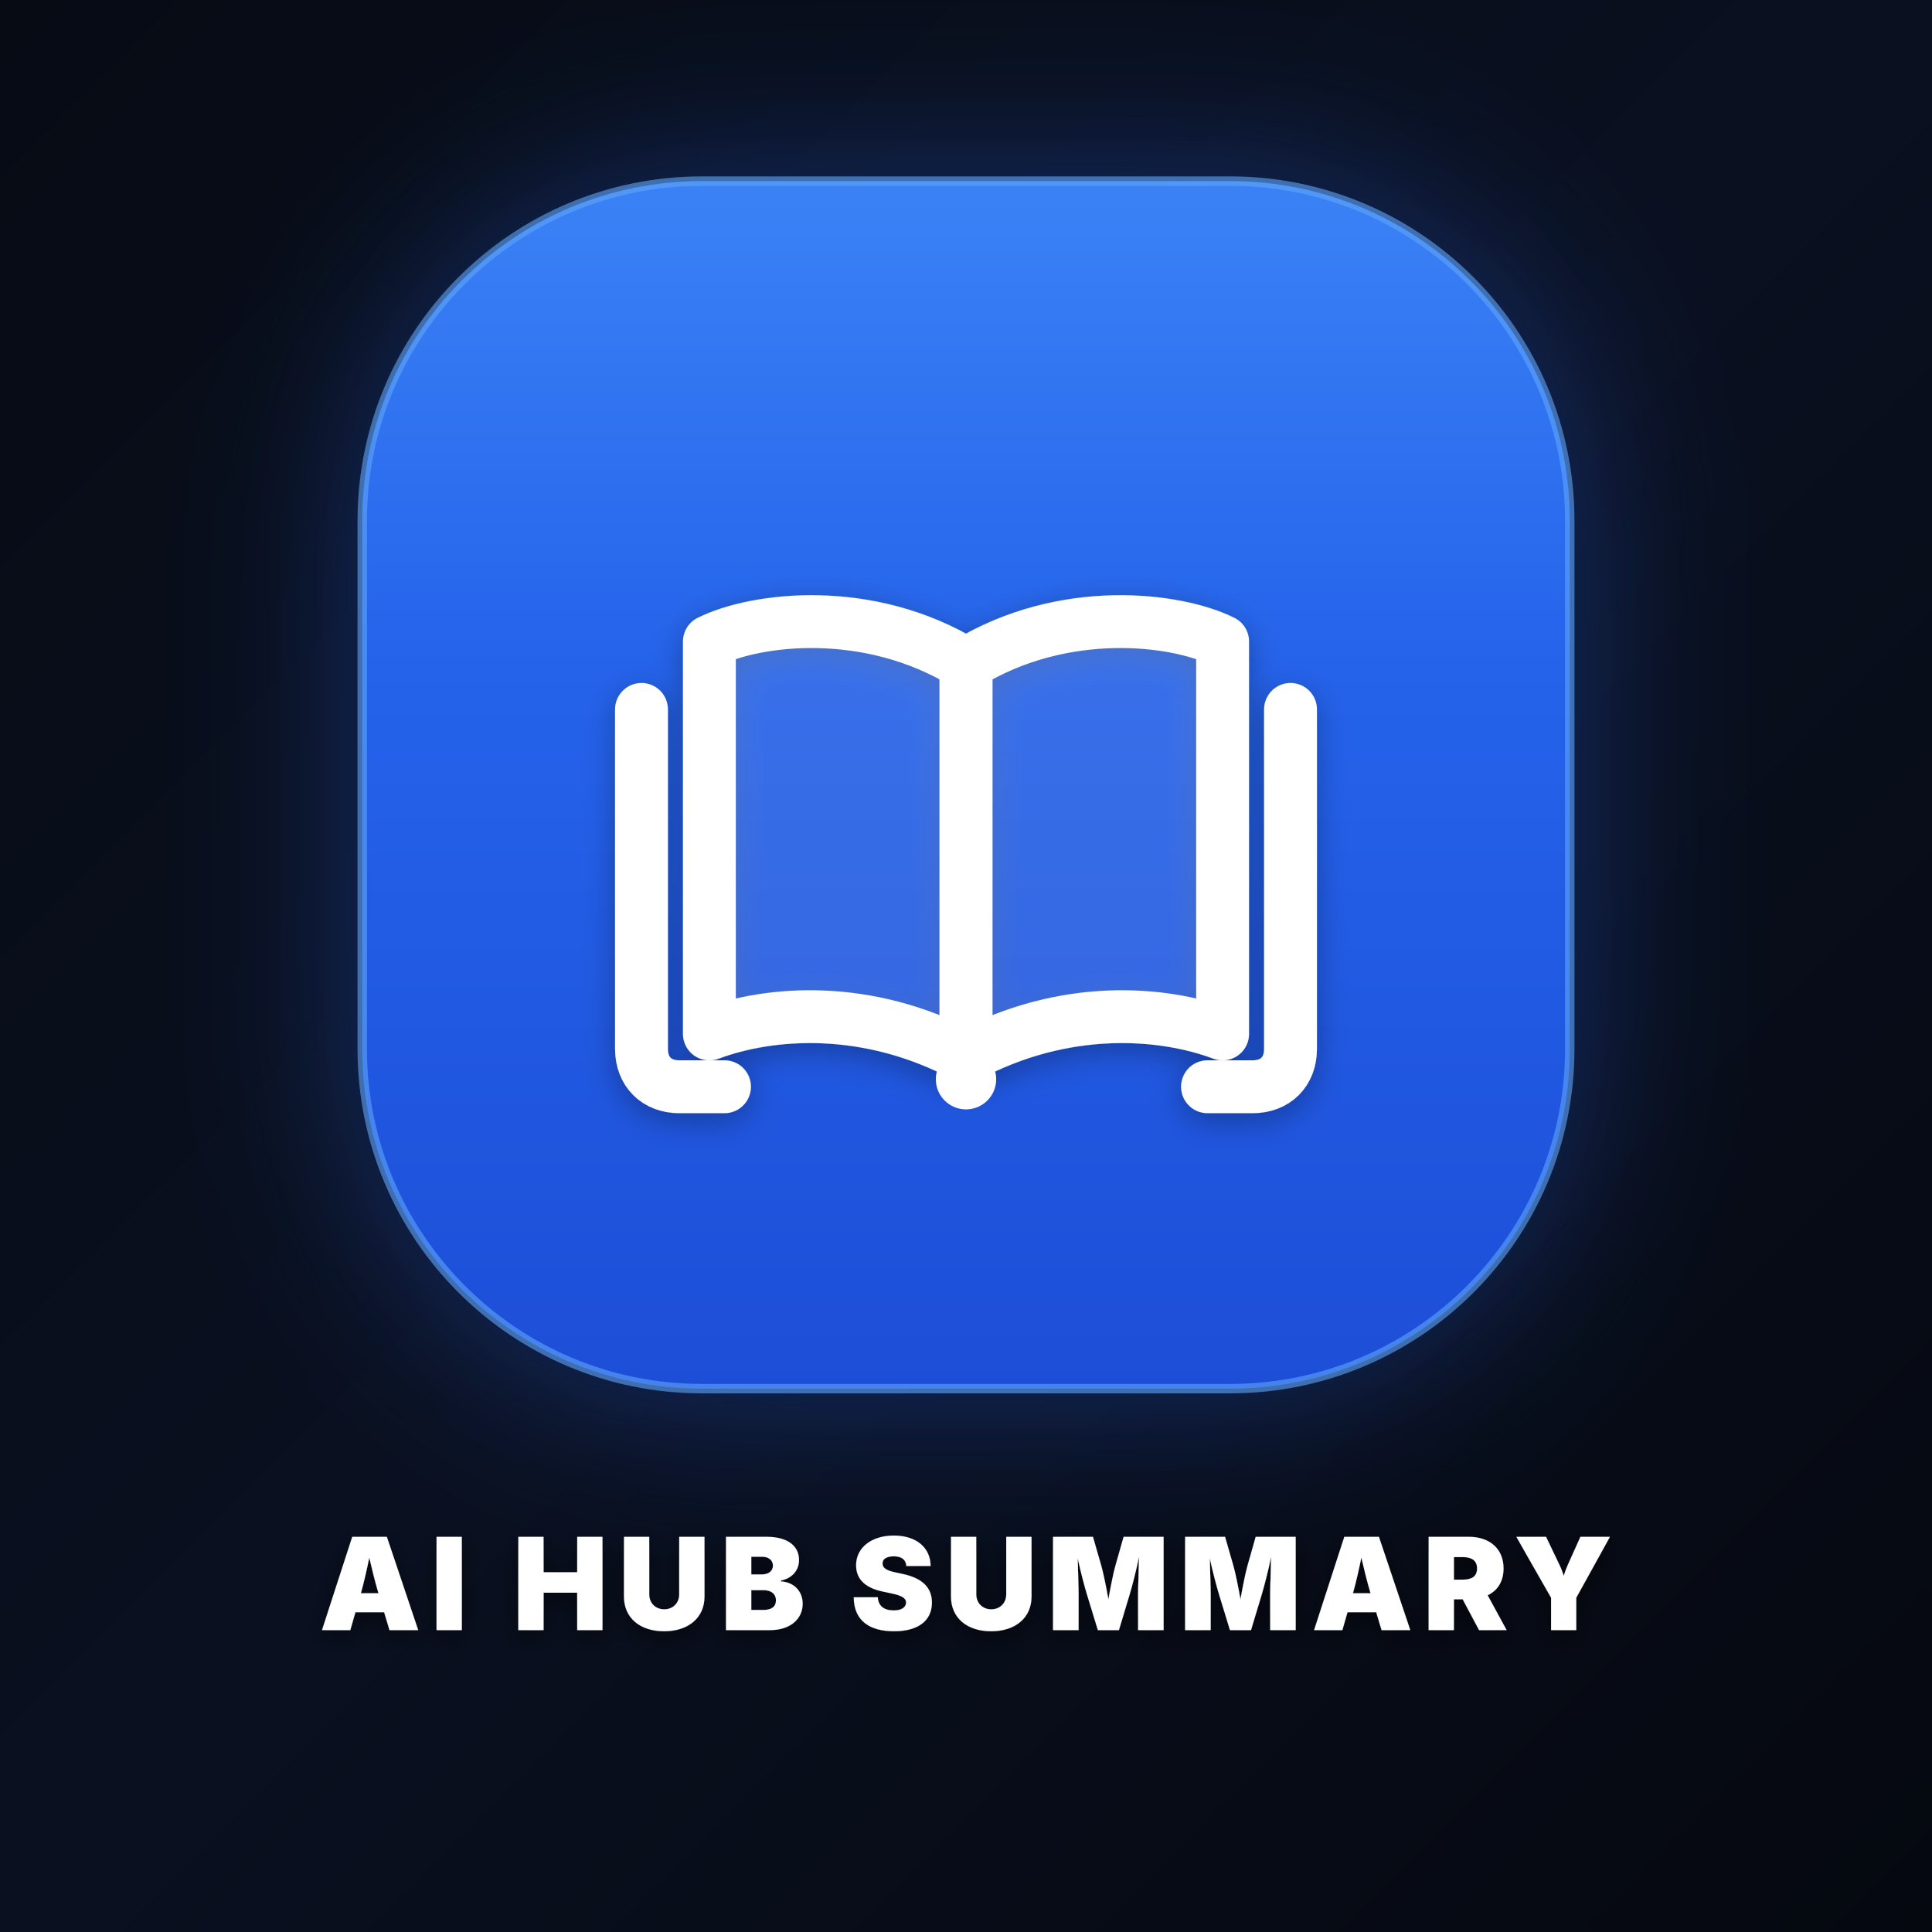
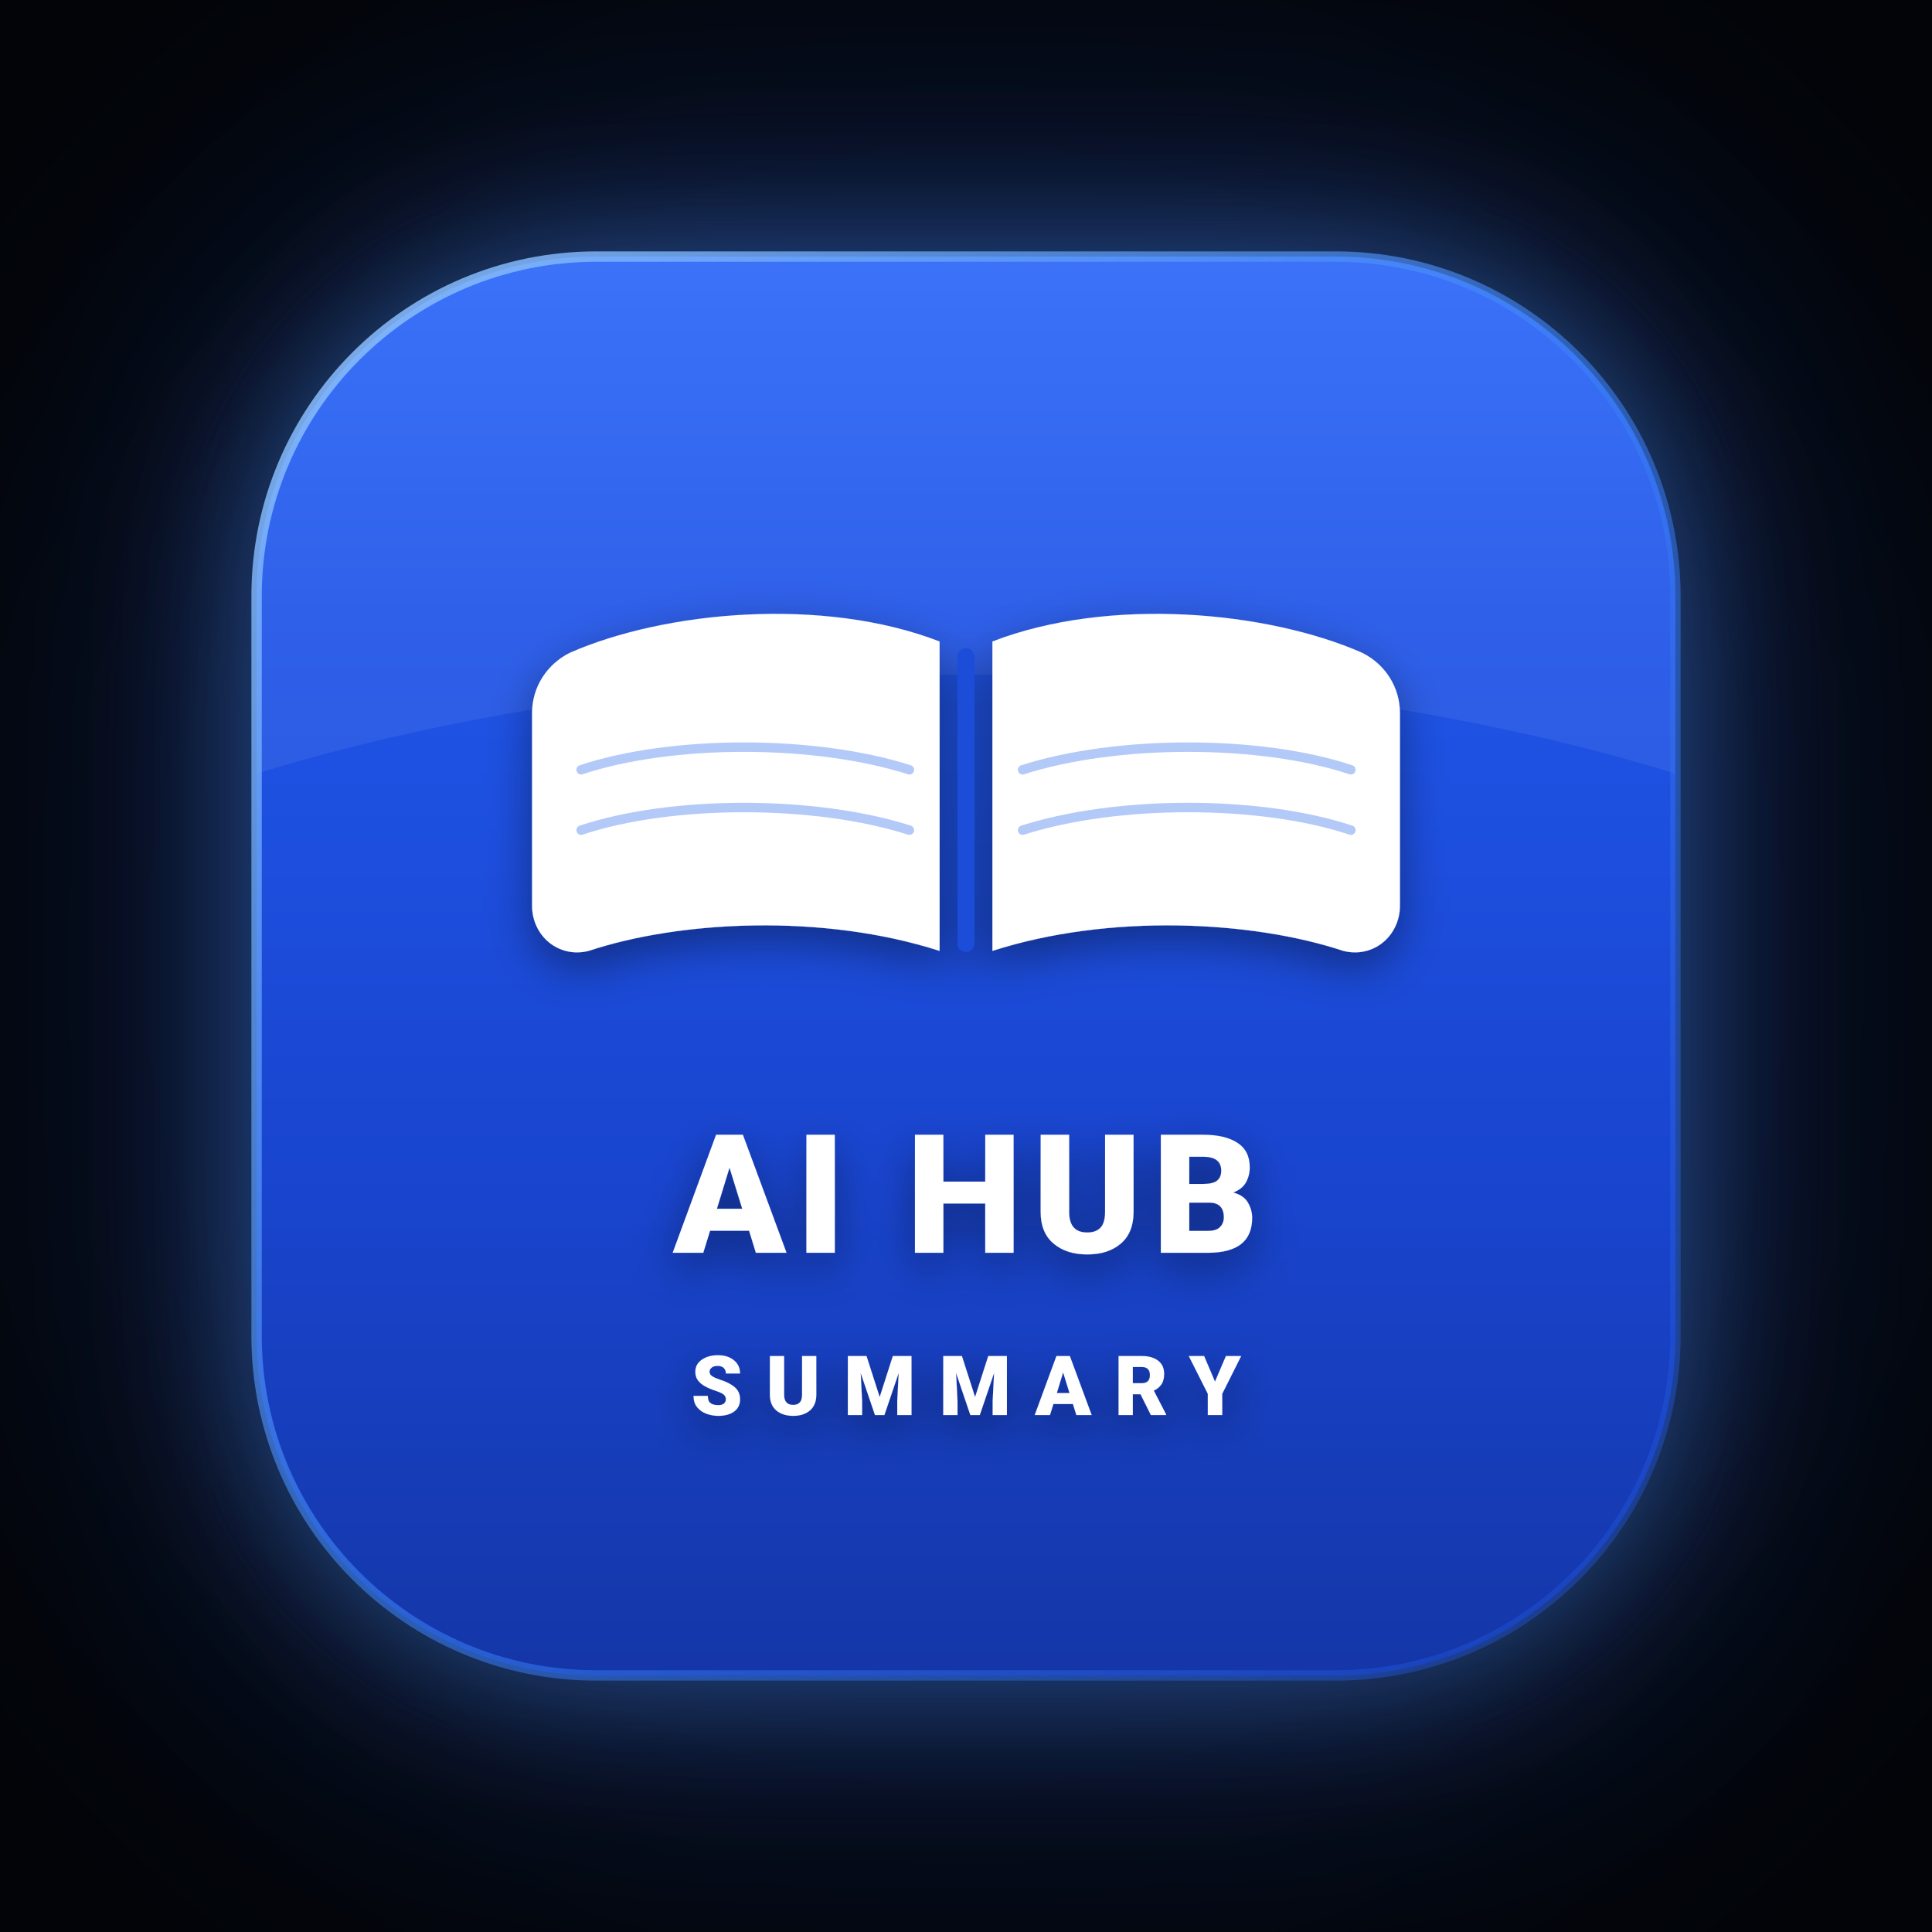
<svg xmlns="http://www.w3.org/2000/svg" viewBox="0 0 512 512" width="512" height="512">
  <defs>
-     <linearGradient id="bgGrad" x1="0%" y1="0%" x2="100%" y2="100%">
-       <stop offset="0%" stop-color="#070b14" />
-       <stop offset="50%" stop-color="#0a1020" />
-       <stop offset="100%" stop-color="#05080f" />
+     <radialGradient id="canvasGlow" cx="50%" cy="50%" r="65%">
+       <stop offset="0%" stop-color="#0a1533" />
+       <stop offset="45%" stop-color="#060b1a" />
+       <stop offset="100%" stop-color="#020408" />
+     </radialGradient>
+     <linearGradient id="squircleBody" x1="0%" y1="0%" x2="0%" y2="100%">
+       <stop offset="0%" stop-color="#2d68f8" />
+       <stop offset="25%" stop-color="#2055e8" />
+       <stop offset="65%" stop-color="#1945cf" />
+       <stop offset="100%" stop-color="#1436a8" />
    </linearGradient>
-     <linearGradient id="squircleGrad" x1="0%" y1="0%" x2="0%" y2="100%">
-       <stop offset="0%" stop-color="#3b82f6" />
-       <stop offset="40%" stop-color="#2563eb" />
-       <stop offset="100%" stop-color="#1d4ed8" />
+     <linearGradient id="rimGlow" x1="0%" y1="0%" x2="100%" y2="100%">
+       <stop offset="0%" stop-color="#93c5fd" stop-opacity="0.9" />
+       <stop offset="50%" stop-color="#3b82f6" stop-opacity="0.6" />
+       <stop offset="100%" stop-color="#1d4ed8" stop-opacity="0.4" />
    </linearGradient>
-     <filter id="haloGlow" x="-30%" y="-30%" width="160%" height="160%">
-       <feGaussianBlur stdDeviation="24" result="blur" />
-       <feComposite in="SourceGraphic" in2="blur" operator="over" />
+     <filter id="outerBloom" x="-40%" y="-40%" width="180%" height="180%">
+       <feGaussianBlur stdDeviation="36" result="blur" />
    </filter>
-     <filter id="bookShadow" x="-20%" y="-20%" width="140%" height="140%">
-       <feDropShadow dx="0" dy="2" stdDeviation="4" flood-color="#000000" flood-opacity="0.3" />
+     <filter id="coreHalo" x="-25%" y="-25%" width="150%" height="150%">
+       <feGaussianBlur stdDeviation="16" result="blur2" />
    </filter>
-     <filter id="textGlow" x="-20%" y="-20%" width="140%" height="140%">
-       <feDropShadow dx="0" dy="2" stdDeviation="3" flood-color="#000000" flood-opacity="0.5" />
+     <filter id="elementShadow" x="-20%" y="-20%" width="140%" height="140%">
+       <feDropShadow dx="0" dy="4" stdDeviation="6" flood-color="#000000" flood-opacity="0.4" />
    </filter>
  </defs>
-   <rect width="512" height="512" fill="url(#bgGrad)" />
-   <rect x="96" y="48" width="320" height="320" rx="90" fill="#2563eb" opacity="0.4" filter="url(#haloGlow)" />
-   <rect x="96" y="48" width="320" height="320" rx="90" fill="url(#squircleGrad)" stroke="#60a5fa" stroke-width="2.5" stroke-opacity="0.6" />
-   <g filter="url(#bookShadow)" stroke="#ffffff" stroke-width="14" stroke-linecap="round" stroke-linejoin="round" fill="none">
-     <path d="M 170 188 L 170 278 C 170 284 174 288 180 288 L 192 288" />
-     <path d="M 342 188 L 342 278 C 342 284 338 288 332 288 L 320 288" />
-     <path d="M 256 176 C 230 160 200 164 188 170 L 188 274 C 204 268 230 266 256 280 Z" fill="rgba(255,255,255,0.08)" />
-     <path d="M 256 176 C 282 160 312 164 324 170 L 324 274 C 308 268 282 266 256 280 Z" fill="rgba(255,255,255,0.08)" />
+   <rect width="512" height="512" fill="url(#canvasGlow)" />
+   <rect x="68" y="68" width="376" height="376" rx="90" fill="#2563eb" opacity="0.45" filter="url(#outerBloom)" />
+   <rect x="66" y="66" width="380" height="380" rx="92" fill="#60a5fa" opacity="0.3" filter="url(#coreHalo)" />
+   <rect x="68" y="68" width="376" height="376" rx="90" fill="url(#squircleBody)" />
+   <path d="M 68 158 C 68 108 108 68 158 68 L 354 68 C 404 68 444 108 444 158 L 444 205 C 330 170 182 170 68 205 Z" fill="#ffffff" opacity="0.07" />
+   <rect x="68" y="68" width="376" height="376" rx="90" fill="none" stroke="url(#rimGlow)" stroke-width="2.75" />
+   <g filter="url(#elementShadow)">
+     <g transform="translate(256, 192)">
+       <path d="M -7 -22 C -38 -34 -80 -30 -105 -19 C -111 -16 -115 -10 -115 -3 L -115 48 C -115 56 -108 62 -100 60 C -76 52 -38 50 -7 60 Z" fill="#ffffff" />
+       <path d="M 7 -22 C 38 -34 80 -30 105 -19 C 111 -16 115 -10 115 -3 L 115 48 C 115 56 108 62 100 60 C 76 52 38 50 7 60 Z" fill="#ffffff" />
+       <path d="M 0 -18 L 0 58" stroke="#1d4ed8" stroke-width="4.5" stroke-linecap="round" />
+       <path d="M -102 12 C -78 4 -40 4 -15 12" stroke="#2563eb" stroke-width="2.5" stroke-linecap="round" fill="none" opacity="0.35" />
+       <path d="M 102 12 C 78 4 40 4 15 12" stroke="#2563eb" stroke-width="2.5" stroke-linecap="round" fill="none" opacity="0.35" />
+       <path d="M -102 28 C -78 20 -40 20 -15 28" stroke="#2563eb" stroke-width="2.5" stroke-linecap="round" fill="none" opacity="0.35" />
+       <path d="M 102 28 C 78 20 40 20 15 28" stroke="#2563eb" stroke-width="2.5" stroke-linecap="round" fill="none" opacity="0.35" />
+     </g>
+     <text x="256" y="332" text-anchor="middle" fill="#ffffff" font-family="system-ui, -apple-system, BlinkMacSystemFont, 'Segoe UI', Roboto, 'Inter', Helvetica, Arial, sans-serif" font-weight="900" font-size="44" letter-spacing="2.5">AI HUB</text>
+     <text x="256" y="375" text-anchor="middle" fill="#ffffff" font-family="system-ui, -apple-system, BlinkMacSystemFont, 'Segoe UI', Roboto, 'Inter', Helvetica, Arial, sans-serif" font-weight="800" font-size="22" letter-spacing="6">SUMMARY</text>
  </g>
-   <circle cx="256" cy="286" r="8" fill="#ffffff" />
-   <text x="256" y="432" text-anchor="middle" fill="#ffffff" filter="url(#textGlow)" font-family="system-ui, -apple-system, BlinkMacSystemFont, 'Inter', 'Segoe UI', Roboto, sans-serif" font-weight="900" font-size="34" letter-spacing="2.5">AI HUB SUMMARY</text>
</svg>
